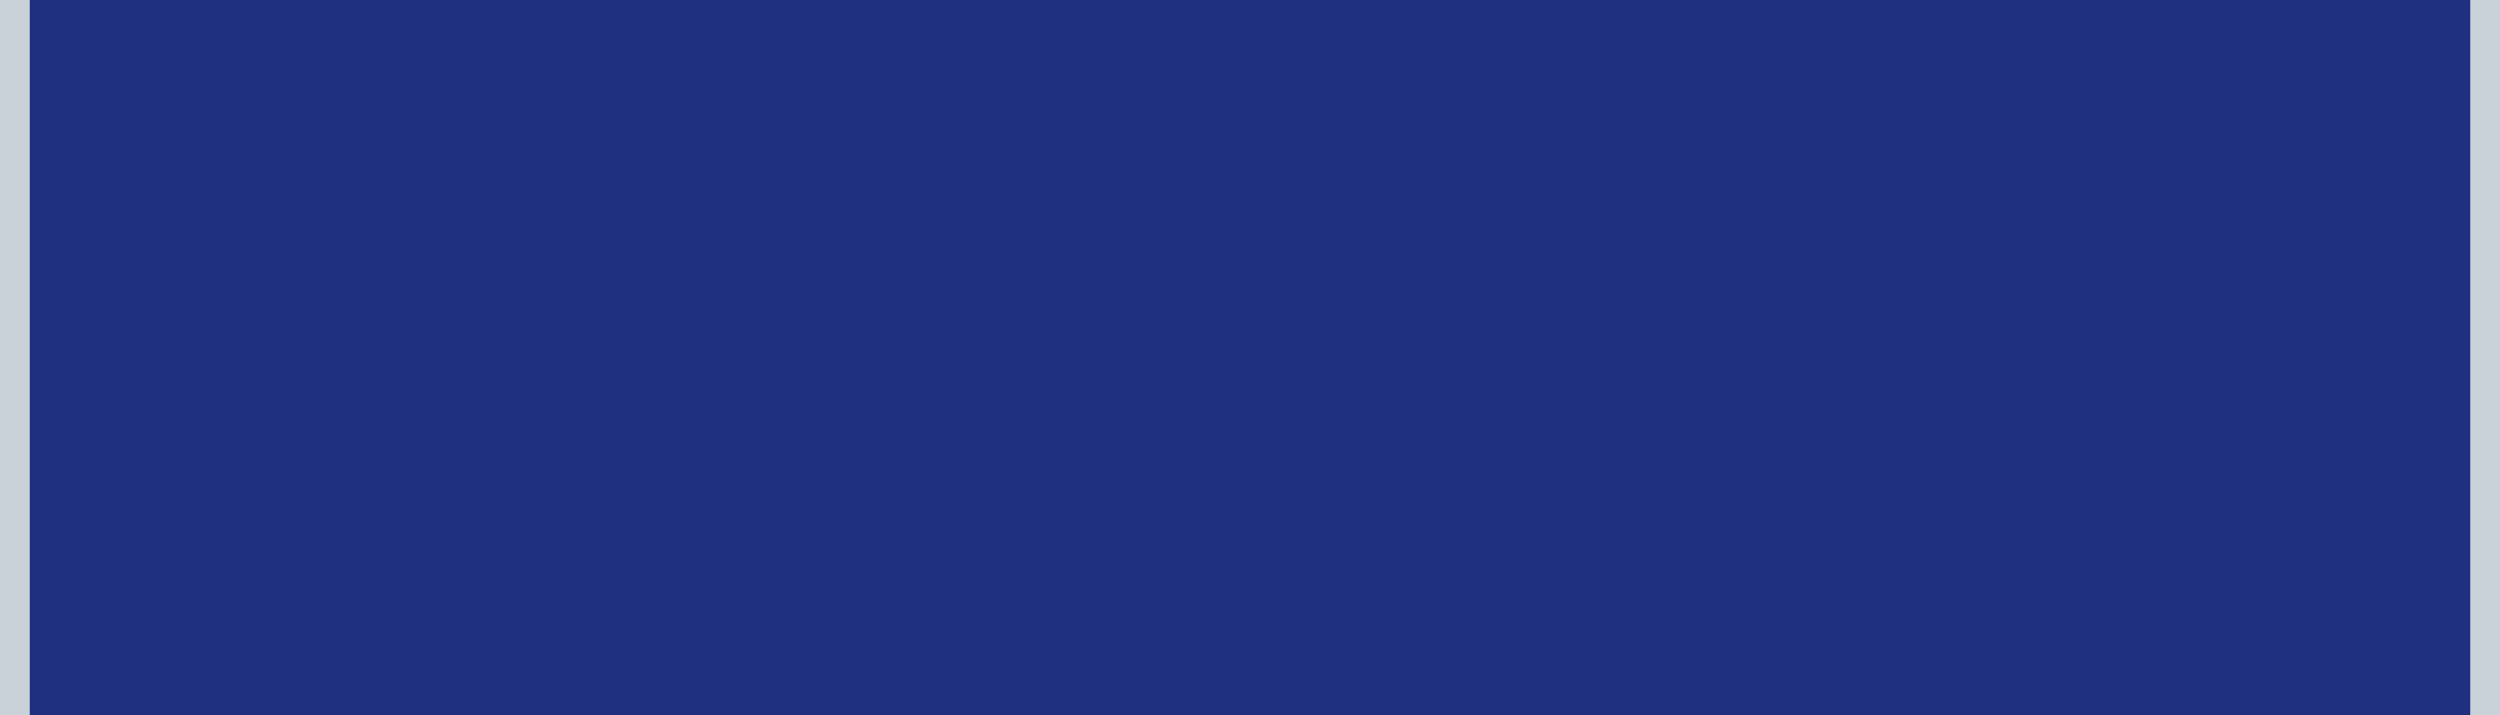
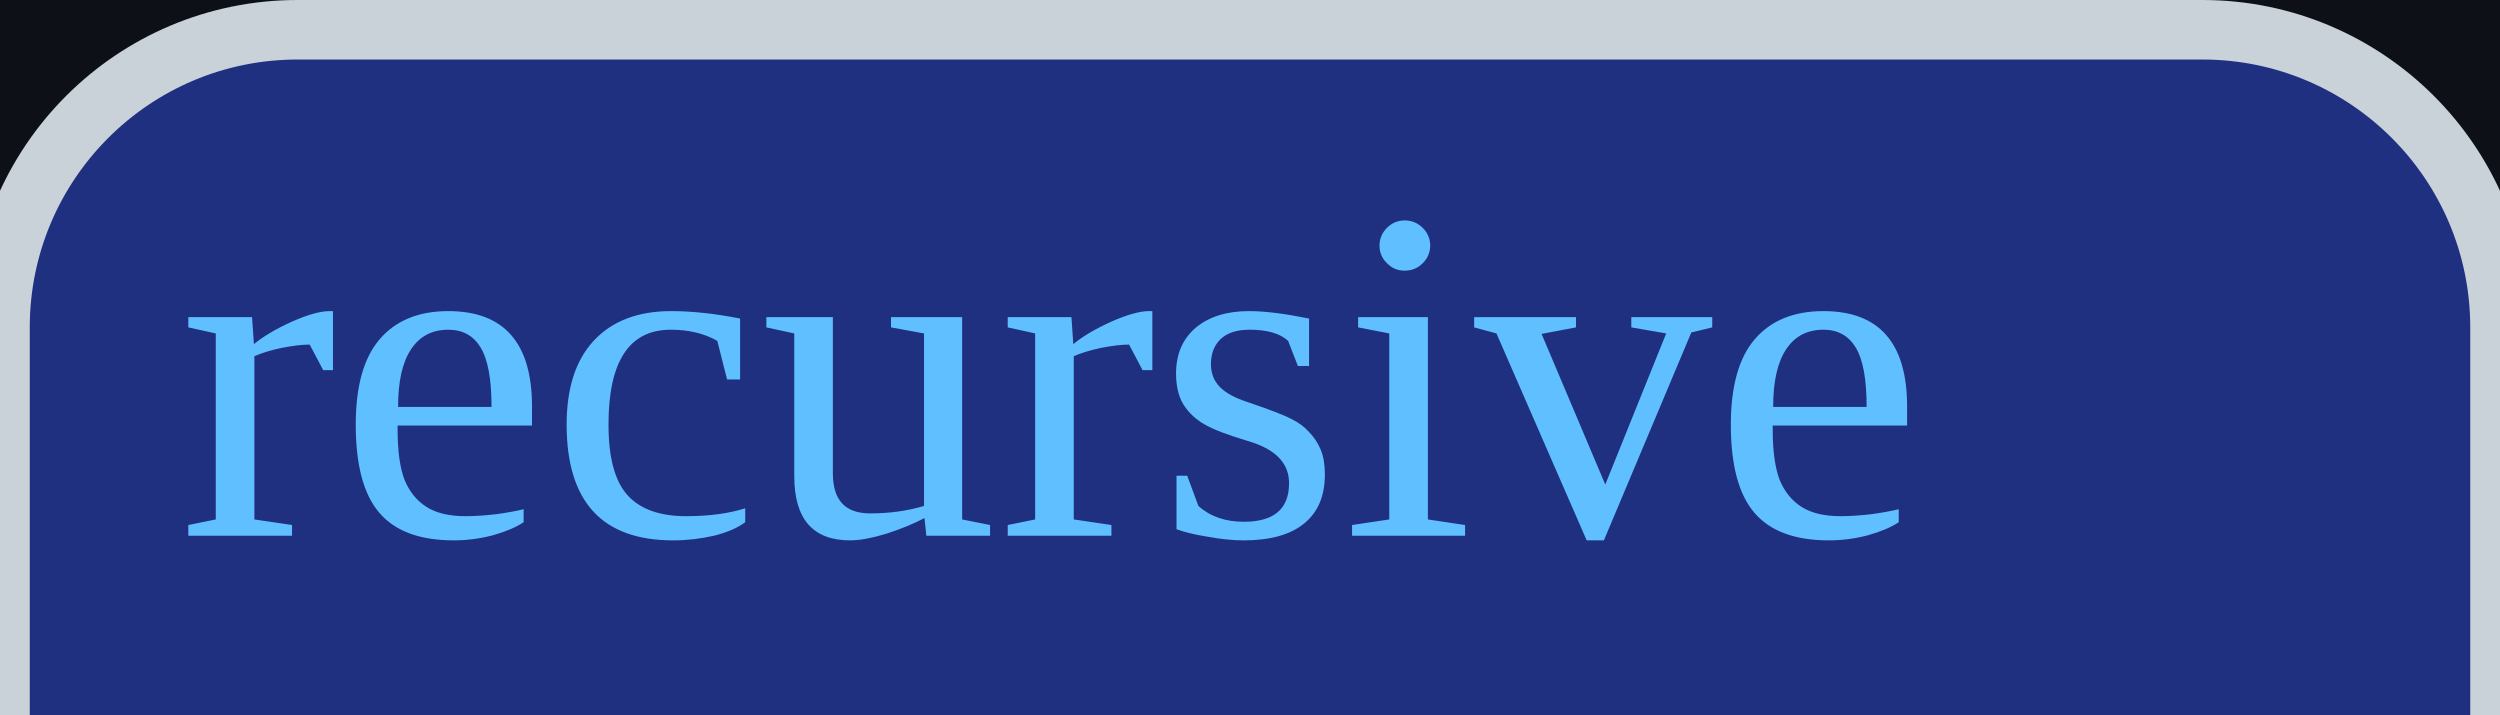
<svg xmlns="http://www.w3.org/2000/svg" version="1.1" viewBox="158 432 84 24" width="84px" height="24px">
  <rect fill="rgb(13,17,23)" fill-opacity="1" width="84" height="24" x="158" y="432" />
-   <rect fill="rgb(32,48,128)" fill-opacity="1.0" stroke="rgb(201,209,217)" stroke-opacity="1.0" stroke-width="2" width="84" height="94" x="158" y="409" rx="10" />
+   <rect fill="rgb(32,48,128)" fill-opacity="1.0" stroke="rgb(201,209,217)" stroke-opacity="1.0" stroke-width="2" width="84" height="94" x="158" y="433" rx="10" />
+   <text fill="rgb(96,192,255)" fill-opacity="1.0" font-size="16" x="164" y="450" textLength="72" lengthAdjust="spacingAndGlyphs">recursive</text>
</svg>
